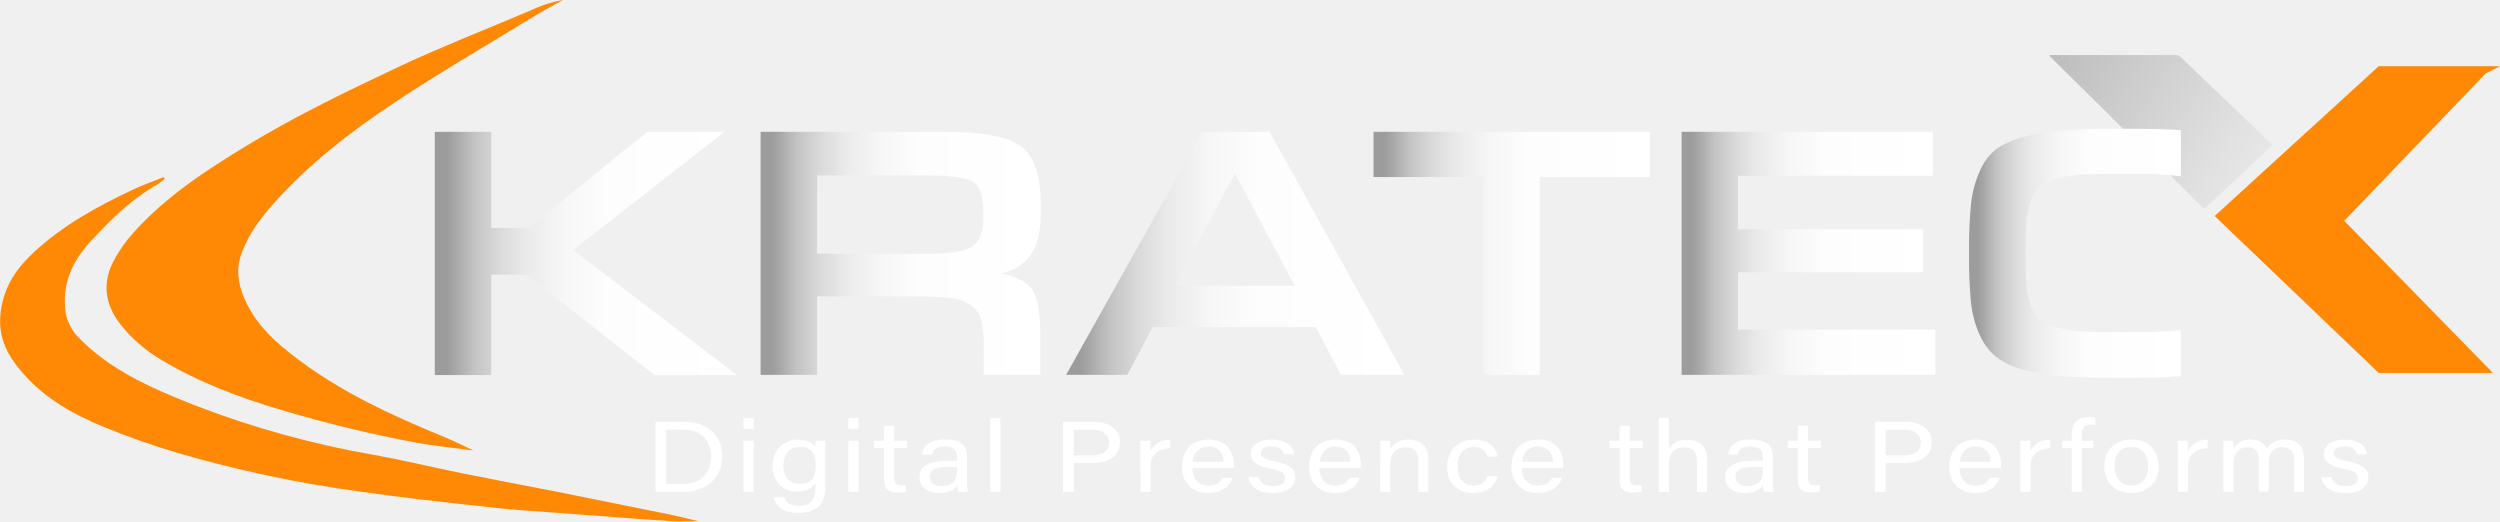
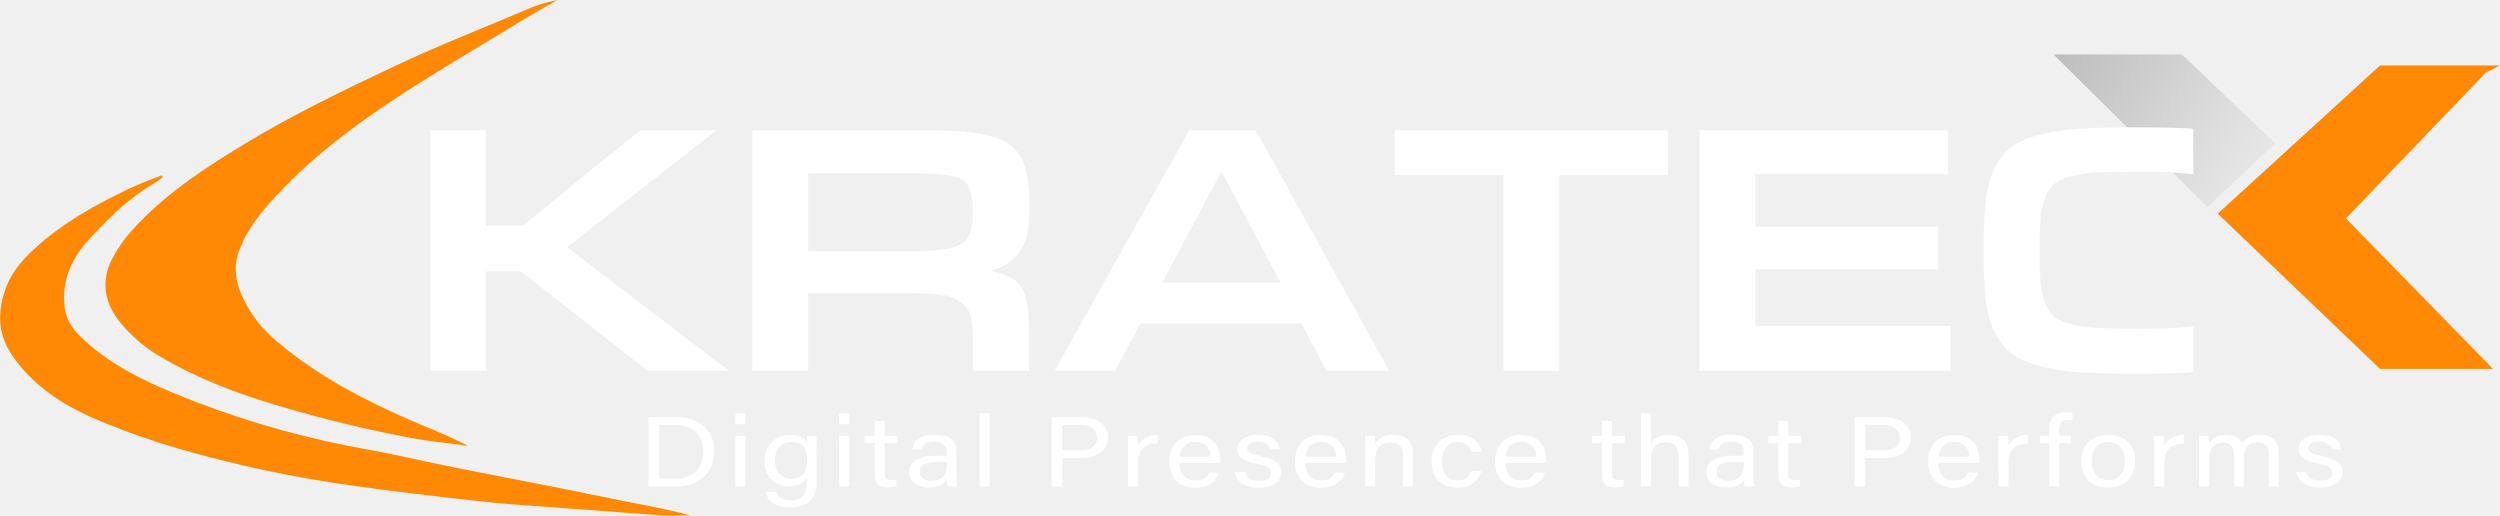
- <svg xmlns="http://www.w3.org/2000/svg" xmlns:xlink="http://www.w3.org/1999/xlink" id="Layer_1" data-name="Layer 1" viewBox="0 0 819.46 170.88">
+ <svg xmlns="http://www.w3.org/2000/svg" xmlns:xlink="http://www.w3.org/1999/xlink" id="Layer_1" data-name="Layer 1" viewBox="0 0 687.79 141.86">
  <defs>
    <style>.cls-1{fill:#ff8904;}.cls-2{fill:#fff;}.cls-3{fill:url(#linear-gradient);}.cls-4{fill:url(#linear-gradient-2);}.cls-5{fill:url(#linear-gradient-3);}.cls-6{fill:url(#linear-gradient-4);}.cls-7{fill:url(#linear-gradient-5);}.cls-8{fill:url(#linear-gradient-6);}.cls-9{fill:url(#linear-gradient-7);}</style>
-     <linearGradient id="linear-gradient" x1="680.19" y1="144.87" x2="849.25" y2="247.82" gradientUnits="userSpaceOnUse">
+     <linearGradient id="linear-gradient" x1="654.94" y1="192.71" x2="795.29" y2="278.18" gradientUnits="userSpaceOnUse">
      <stop offset="0.04" stop-color="#9c9c9c" />
      <stop offset="0.67" stop-color="#e1e1e1" />
      <stop offset="0.98" stop-color="#fff" />
    </linearGradient>
-     <linearGradient id="linear-gradient-2" x1="207.06" y1="247.1" x2="306.09" y2="247.1" gradientUnits="userSpaceOnUse">
-       <stop offset="0.04" stop-color="#9c9c9c" />
-       <stop offset="0.07" stop-color="#a8a8a8" />
-       <stop offset="0.13" stop-color="#c3c3c3" />
-       <stop offset="0.21" stop-color="#d9d9d9" />
-       <stop offset="0.3" stop-color="#eaeaea" />
-       <stop offset="0.42" stop-color="#f6f6f6" />
-       <stop offset="0.57" stop-color="#fdfdfd" />
+     <linearGradient id="linear-gradient-2" x1="89.76" y1="284.58" x2="789.76" y2="260.77" gradientUnits="userSpaceOnUse">
+       <stop offset="0.03" stop-color="#fff" />
      <stop offset="0.98" stop-color="#fff" />
    </linearGradient>
-     <linearGradient id="linear-gradient-3" x1="313.85" y1="247.1" x2="405.68" y2="247.1" xlink:href="#linear-gradient-2" />
-     <linearGradient id="linear-gradient-4" x1="414.01" y1="247.1" x2="524.9" y2="247.1" xlink:href="#linear-gradient-2" />
-     <linearGradient id="linear-gradient-5" x1="514.74" y1="247.1" x2="605.29" y2="247.1" xlink:href="#linear-gradient-2" />
-     <linearGradient id="linear-gradient-6" x1="615.74" y1="247.1" x2="698.94" y2="247.1" xlink:href="#linear-gradient-2" />
-     <linearGradient id="linear-gradient-7" x1="709.96" y1="247.1" x2="779.39" y2="247.1" xlink:href="#linear-gradient-2" />
+     <linearGradient id="linear-gradient-3" x1="89.86" y1="287.49" x2="789.86" y2="263.68" xlink:href="#linear-gradient-2" />
+     <linearGradient id="linear-gradient-4" x1="89.98" y1="291.22" x2="789.98" y2="267.41" xlink:href="#linear-gradient-2" />
+     <linearGradient id="linear-gradient-5" x1="90.04" y1="292.97" x2="790.04" y2="269.16" xlink:href="#linear-gradient-2" />
+     <linearGradient id="linear-gradient-6" x1="90.15" y1="296.22" x2="790.15" y2="272.42" xlink:href="#linear-gradient-2" />
+     <linearGradient id="linear-gradient-7" x1="90.25" y1="299.13" x2="790.25" y2="275.32" xlink:href="#linear-gradient-2" />
  </defs>
-   <path class="cls-1" d="M238.11,167.62c-14.07,6-28.34,11.53-42.16,18-17.18,8.09-34.31,16.32-50.59,26.2-13.44,8.15-26.52,16.74-37.11,28.54a45.44,45.44,0,0,0-6.59,9.46c-3.74,7.29-2.53,14.36,2.43,20.65a48.4,48.4,0,0,0,13.3,11.54c12.42,7.43,25.85,12.45,39.68,16.53a429.45,429.45,0,0,0,43.38,10.52c6.36,1.17,12.82,1.81,19.24,2.68-3-1.43-6-3-9.06-4.23-19.12-7.89-37.83-16.45-53.85-30-5.33-4.5-9.67-9.62-12.32-16.05-1.93-4.69-2.59-9.4-.7-14.49,2.37-6.4,6.35-11.6,10.79-16.55,11.53-12.85,25.12-23.35,39.41-32.82s29.41-18.28,44.19-27.31c3.6-2.2,7.32-4.21,11-6.3A44.7,44.7,0,0,0,238.11,167.62Z" transform="translate(-64.54 -164.06)" />
-   <path class="cls-1" d="M118.49,222.72a24.54,24.54,0,0,1-2.55,1.91c-8.46,4.8-15.27,11.55-21.76,18.63-5.39,5.87-8.84,12.59-8.35,20.95a15.31,15.31,0,0,0,4,10,62.19,62.19,0,0,0,8.26,7.28c9.56,7.09,20.51,11.59,31.48,15.87A308.08,308.08,0,0,0,187,313.14c9.75,1.76,19.4,4.1,29.11,6.07,10.26,2.07,20.54,4,30.8,6,9.18,1.82,18.35,3.72,27.53,5.55,6.29,1.26,12.59,2.45,18.9,4.13-2.82,0-5.64.11-8.45,0-4.59-.23-9.16-.6-13.74-.94l-27.48-2.05c-5.13-.39-10.27-.69-15.38-1.23-8.94-.93-17.87-2-26.8-3q-9.57-1.14-19.11-2.5a409.69,409.69,0,0,1-59.24-12.53,258.61,258.61,0,0,1-25-8.8c-9.56-4-18.57-9-25.64-16.93-4.13-4.61-7.37-9.47-7.89-16a26.42,26.42,0,0,1,1.28-9.67c1.7-5.85,5.47-10.53,9.76-14.51,9.54-8.85,20.86-15.07,32.58-20.57,3.24-1.52,6.65-2.71,10-4.05Z" transform="translate(-64.54 -164.06)" />
-   <path class="cls-2" d="M279.42,302.31h9.43c7.41,0,12.43,4.4,12.43,11.25s-4.89,11.71-12.55,11.71h-9.31Zm3.5,20.38h5.53c6.21,0,9.16-3.87,9.16-9.07,0-4.53-2.69-8.72-9.14-8.72h-5.55Z" transform="translate(-64.54 -164.06)" />
-   <path class="cls-2" d="M308.24,301.05h3.32v3.61h-3.32Zm0,7.49h3.32v16.73h-3.32Z" transform="translate(-64.54 -164.06)" />
-   <path class="cls-2" d="M335.07,323.76c0,5.36-2.55,8.42-8.82,8.42-5.83,0-7.62-2.85-8-5.12h3.38c.56,1.83,2.26,2.81,4.73,2.81,4.36,0,5.45-2.41,5.45-6.27v-1.35c-1,1.88-2.79,2.94-6,2.94-4.73,0-8-3.36-8-8.26,0-5.46,3.66-8.79,8.3-8.79,3.67,0,5.23,1.51,5.67,2.62,0-.76.11-1.87.15-2.22h3.14c0,1-.06,3.22-.06,4.83Zm-13.75-7c0,3.53,2.11,5.93,5.25,5.93,4.15,0,5.36-2.43,5.36-6.14s-1.14-6-5.25-6C323.13,310.59,321.32,313.18,321.32,316.8Z" transform="translate(-64.54 -164.06)" />
-   <path class="cls-2" d="M342.61,301.05h3.32v3.61h-3.32Zm0,7.49h3.32v16.73h-3.32Z" transform="translate(-64.54 -164.06)" />
-   <path class="cls-2" d="M351,308.54h3.32V303.6h3.32v4.94h4.24v2.36h-4.24v9.8c0,1.62.45,2.46,2.19,2.46a9.13,9.13,0,0,0,1.68-.14v2.17a10.07,10.07,0,0,1-2.88.31c-3,0-4.31-1.35-4.31-4.13V310.9H351Z" transform="translate(-64.54 -164.06)" />
-   <path class="cls-2" d="M381.53,321.62a21.77,21.77,0,0,0,.27,3.65h-3.18a8.23,8.23,0,0,1-.31-2.19c-.67,1.12-2.21,2.59-5.94,2.59-4.53,0-6.47-2.57-6.47-5.12,0-3.73,3.37-5.44,9.09-5.44h3.28v-1.42c0-1.48-.55-3.28-4.14-3.28-3.21,0-3.75,1.39-4.1,2.69h-3.22c.26-2.3,1.9-5,7.42-5,4.7,0,7.3,1.68,7.3,5.49Zm-3.24-4.51h-3.11c-3.83,0-5.88.93-5.88,3.28,0,1.74,1.37,3,3.74,3,4.63,0,5.25-2.71,5.25-5.75Z" transform="translate(-64.54 -164.06)" />
-   <path class="cls-2" d="M389.16,325.27V301.05h3.32v24.22Z" transform="translate(-64.54 -164.06)" />
-   <path class="cls-2" d="M413,302.31h10c5.13,0,8.65,2.5,8.65,6.68,0,4.48-3.71,6.85-8.86,6.85h-6.28v9.43H413Zm3.52,11h6.11c3.61,0,5.42-1.54,5.42-4.21s-2.19-4.19-5.29-4.19h-6.24Z" transform="translate(-64.54 -164.06)" />
-   <path class="cls-2" d="M438.32,313.09c0-2.34,0-3.66,0-4.55h3.25c.06.47.11,1.78.11,3.41,1-2.26,3.29-3.72,6.47-3.81V311c-3.94.11-6.47,1.9-6.47,6.13v8.12h-3.32Z" transform="translate(-64.54 -164.06)" />
-   <path class="cls-2" d="M455.35,317.43c0,3.4,2,5.82,5.26,5.82,3,0,4-1.36,4.64-2.59h3.34c-.75,2.15-2.82,5-8.08,5-6.05,0-8.51-4.28-8.51-8.59,0-5,2.88-8.94,8.72-8.94,6.2,0,8.23,4.33,8.23,7.9a12.37,12.37,0,0,1-.05,1.39Zm10.24-2c0-2.75-1.63-5-4.92-5s-4.87,2.05-5.2,5Z" transform="translate(-64.54 -164.06)" />
-   <path class="cls-2" d="M477.07,320.48c.55,1.83,2.11,2.91,4.72,2.91,2.82,0,3.93-1.06,3.93-2.58s-.88-2.29-4.55-3.07c-5.5-1.16-6.64-2.62-6.64-4.89s2-4.71,6.94-4.71,7,2.5,7.24,4.83h-3.22c-.27-1.08-1.21-2.58-4.17-2.58-2.69,0-3.49,1.12-3.49,2.22s.79,1.87,4.31,2.6c5.83,1.21,7,2.9,7,5.38,0,2.94-2.67,5.08-7.46,5.08-5,0-7.42-2.19-7.91-5.19Z" transform="translate(-64.54 -164.06)" />
-   <path class="cls-2" d="M497,317.43c0,3.4,2,5.82,5.25,5.82,3,0,4-1.36,4.64-2.59h3.35c-.76,2.15-2.82,5-8.09,5-6,0-8.51-4.28-8.51-8.59,0-5,2.88-8.94,8.72-8.94,6.21,0,8.24,4.33,8.24,7.9a12.37,12.37,0,0,1-.05,1.39Zm10.23-2c0-2.75-1.63-5-4.91-5s-4.87,2.05-5.21,5Z" transform="translate(-64.54 -164.06)" />
-   <path class="cls-2" d="M516.94,312.76c0-1.46,0-2.92,0-4.22h3.23a25.19,25.19,0,0,1,.13,2.75c.77-1.44,2.33-3.15,6-3.15s6.42,1.92,6.42,6.37v10.76h-3.31V314.88c0-2.53-1.14-4.23-4.07-4.23-3.63,0-5.09,2.4-5.09,5.76v8.86h-3.32Z" transform="translate(-64.54 -164.06)" />
-   <path class="cls-2" d="M555.45,320.15c-.82,2.88-3.06,5.52-8,5.52-5.29,0-8.57-3.32-8.57-8.68,0-4.73,3.08-8.85,8.81-8.85,5.54,0,7.46,3.44,7.71,5.6h-3.29a4.17,4.17,0,0,0-4.48-3.18c-3.4,0-5.33,2.54-5.33,6.33s1.87,6.37,5.21,6.37a4.48,4.48,0,0,0,4.59-3.11Z" transform="translate(-64.54 -164.06)" />
-   <path class="cls-2" d="M563.34,317.43c0,3.4,2,5.82,5.25,5.82,3,0,4-1.36,4.64-2.59h3.35c-.76,2.15-2.82,5-8.09,5-6,0-8.51-4.28-8.51-8.59,0-5,2.88-8.94,8.72-8.94,6.2,0,8.24,4.33,8.24,7.9a12.37,12.37,0,0,1-.05,1.39Zm10.23-2c0-2.75-1.63-5-4.91-5s-4.87,2.05-5.21,5Z" transform="translate(-64.54 -164.06)" />
-   <path class="cls-2" d="M592.08,308.54h3.33V303.6h3.32v4.94H603v2.36h-4.24v9.8c0,1.62.45,2.46,2.19,2.46a9.13,9.13,0,0,0,1.68-.14v2.17a10.07,10.07,0,0,1-2.88.31c-3,0-4.31-1.35-4.31-4.13V310.9h-3.33Z" transform="translate(-64.54 -164.06)" />
-   <path class="cls-2" d="M611.59,301.05v10c1-1.47,2.73-2.87,6-2.87,3.08,0,6.47,1.47,6.47,6.45v10.68h-3.3v-10.2c0-2.84-1.38-4.42-4.18-4.42-3.46,0-5,2-5,5.47v9.15h-3.32V301.05Z" transform="translate(-64.54 -164.06)" />
-   <path class="cls-2" d="M645.64,321.62a23.26,23.26,0,0,0,.26,3.65h-3.17a7.73,7.73,0,0,1-.32-2.19c-.67,1.12-2.2,2.59-5.93,2.59-4.54,0-6.47-2.57-6.47-5.12,0-3.73,3.37-5.44,9.08-5.44h3.28v-1.42c0-1.48-.54-3.28-4.14-3.28-3.21,0-3.75,1.39-4.1,2.69h-3.21c.25-2.3,1.89-5,7.42-5,4.7,0,7.3,1.68,7.3,5.49Zm-3.24-4.51h-3.11c-3.84,0-5.89.93-5.89,3.28,0,1.74,1.37,3,3.74,3,4.63,0,5.26-2.71,5.26-5.75Z" transform="translate(-64.54 -164.06)" />
-   <path class="cls-2" d="M650.53,308.54h3.32V303.6h3.32v4.94h4.25v2.36h-4.25v9.8c0,1.62.46,2.46,2.2,2.46A9,9,0,0,0,661,323v2.17a10,10,0,0,1-2.87.31c-3,0-4.32-1.35-4.32-4.13V310.9h-3.32Z" transform="translate(-64.54 -164.06)" />
-   <path class="cls-2" d="M679.1,302.31h10c5.13,0,8.64,2.5,8.64,6.68,0,4.48-3.7,6.85-8.86,6.85h-6.28v9.43H679.1Zm3.52,11h6.11c3.61,0,5.42-1.54,5.42-4.21s-2.19-4.19-5.28-4.19h-6.25Z" transform="translate(-64.54 -164.06)" />
-   <path class="cls-2" d="M706.83,317.43c0,3.4,2,5.82,5.26,5.82,3,0,4-1.36,4.64-2.59h3.34c-.75,2.15-2.82,5-8.08,5-6,0-8.51-4.28-8.51-8.59,0-5,2.88-8.94,8.72-8.94,6.2,0,8.24,4.33,8.24,7.9a10.32,10.32,0,0,1-.06,1.39Zm10.24-2c0-2.75-1.63-5-4.92-5s-4.87,2.05-5.2,5Z" transform="translate(-64.54 -164.06)" />
-   <path class="cls-2" d="M726.75,313.09c0-2.34,0-3.66,0-4.55H730c0,.47.1,1.78.1,3.41,1-2.26,3.3-3.72,6.48-3.81V311c-3.94.11-6.48,1.9-6.48,6.13v8.12h-3.32Z" transform="translate(-64.54 -164.06)" />
-   <path class="cls-2" d="M743.6,325.27V310.9h-3.1v-2.36h3.1v-2c0-3.08,1.36-5.82,5.6-5.82a9.36,9.36,0,0,1,2.13.22v2.45a9.15,9.15,0,0,0-1.69-.16c-2,0-2.72,1-2.72,3.49v1.82h3.85v2.36h-3.85v14.37Z" transform="translate(-64.54 -164.06)" />
-   <path class="cls-2" d="M772.12,316.87c0,4.82-3.17,8.8-9,8.8-5.51,0-8.84-3.71-8.84-8.74s3.26-8.79,9.06-8.79C768.62,308.14,772.12,311.62,772.12,316.87Zm-14.47,0c0,3.67,2.1,6.35,5.56,6.35s5.49-2.54,5.49-6.33-2-6.36-5.57-6.36S757.65,313.09,757.65,316.9Z" transform="translate(-64.54 -164.06)" />
-   <path class="cls-2" d="M778.34,313.09c0-2.34,0-3.66,0-4.55h3.25c.06.47.11,1.78.11,3.41,1-2.26,3.3-3.72,6.47-3.81V311c-3.94.11-6.47,1.9-6.47,6.13v8.12h-3.32Z" transform="translate(-64.54 -164.06)" />
-   <path class="cls-2" d="M793.31,312.85c0-1.44,0-3,0-4.31h3.2a25.12,25.12,0,0,1,.13,2.57,6.09,6.09,0,0,1,5.6-3c2.72,0,4.59,1.2,5.32,3,1-1.59,2.84-3,6.12-3,3.12,0,6.06,1.61,6.06,6.13v11h-3.26V314.62c0-1.94-.8-4-3.81-4s-4.48,2.06-4.48,5v9.61h-3.26V314.72c0-2.16-.7-4.07-3.71-4.07s-4.58,2.17-4.58,5.36v9.26h-3.29Z" transform="translate(-64.54 -164.06)" />
-   <path class="cls-2" d="M828.77,320.48c.55,1.83,2.11,2.91,4.71,2.91,2.83,0,3.93-1.06,3.93-2.58s-.88-2.29-4.55-3.07c-5.49-1.16-6.64-2.62-6.64-4.89s2-4.71,6.94-4.71,7,2.5,7.24,4.83h-3.21c-.27-1.08-1.22-2.58-4.17-2.58-2.69,0-3.49,1.12-3.49,2.22s.79,1.87,4.31,2.6c5.83,1.21,7,2.9,7,5.38,0,2.94-2.67,5.08-7.45,5.08-5,0-7.42-2.19-7.91-5.19Z" transform="translate(-64.54 -164.06)" />
-   <polygon class="cls-1" points="814.79 24.04 768.4 72.38 817.13 122.25 779.71 122.25 725.93 70.81 779.71 21.7 819.46 21.7 814.79 24.04" />
-   <path class="cls-3" d="M736.38,182.11h41.38a1.74,1.74,0,0,1,1.36.47q12,11.52,24.08,23l6.25,6-22.37,21q-25.43-25.16-50.79-50.22Z" transform="translate(-64.54 -164.06)" />
-   <path class="cls-4" d="M252.41,246l53.68,41h-27l-42-32.91H225.57v32.91H207.06V207.26h18.51v31.5H238l16.74-13.7q14.47-11.87,22.11-17.8H302Z" transform="translate(-64.54 -164.06)" />
-   <path class="cls-5" d="M405.54,273.37v13.56H387v-8.19a48.51,48.51,0,0,0-.64-9.25,8.71,8.71,0,0,0-3.32-5.16,13.56,13.56,0,0,0-7-2.61,121.18,121.18,0,0,0-12.78-.5H332.36v25.71H313.85V207.26h60q19.08,0,25.43,4.8T405.68,231v3q0,8.76-3.11,13.35T393,253.74q7.49,1.55,10,5.44T405.54,273.37Zm-73.18-26.13h36c7.54,0,12.5-.8,14.91-2.4s3.6-4.71,3.6-9.33v-1.69q0-8.06-3.39-10.17t-16.11-2.12h-35Z" transform="translate(-64.54 -164.06)" />
-   <path class="cls-6" d="M480.69,207.26l44.21,79.67H504.14l-8.34-15.68H442.4l-8.33,15.68H414l44.64-79.67Zm-30.94,50.43h39.13q-3.81-7.2-19.5-36.73-3.94,7.06-10.59,19.64T449.75,257.69Z" transform="translate(-64.54 -164.06)" />
-   <path class="cls-7" d="M569.26,222.09v64.84h-18.5V222.09h-36V207.26h90.55v14.83Z" transform="translate(-64.54 -164.06)" />
-   <path class="cls-8" d="M698.94,272.1v14.83h-83.2V207.26H698.1v14.41H634.24v17.52h60.61v14.12H634.24V272.1Z" transform="translate(-64.54 -164.06)" />
-   <path class="cls-9" d="M775.37,272.6q-4.82.34-12.86.35h-2.4q-7.92,0-12.43-.21a44.39,44.39,0,0,1-8.55-1.2,14.57,14.57,0,0,1-5.72-2.41,12,12,0,0,1-3-4.52,21.19,21.19,0,0,1-1.62-6.78c-.19-2.44-.28-5.79-.28-10v-1.41q0-6.36.28-10a22,22,0,0,1,1.62-6.85,12,12,0,0,1,3-4.59,15.27,15.27,0,0,1,5.72-2.47,40.77,40.77,0,0,1,8.55-1.27q4.52-.23,12.43-.22h2.4a129.8,129.8,0,0,1,16.88.82V206.72q-6.75-.45-16.31-.45h-3.54q-11.43,0-18.64.5A64.93,64.93,0,0,0,727.69,209a26.22,26.22,0,0,0-9.11,4.16,18.67,18.67,0,0,0-5.23,7.28A35.68,35.68,0,0,0,710.6,231a140.89,140.89,0,0,0-.64,15v2.26a140.93,140.93,0,0,0,.64,14.9,33.67,33.67,0,0,0,2.82,10.6,19.66,19.66,0,0,0,5.37,7.27,26.07,26.07,0,0,0,9.11,4.24A63.87,63.87,0,0,0,741,287.43q7.2.49,18.5.49h3.54q9.27,0,16.31-.54V272.2C778.15,272.36,776.81,272.49,775.37,272.6Z" transform="translate(-64.54 -164.06)" />
+   <path class="cls-1" d="M280.46,211.59c-11.69,5-23.54,9.57-35,15-14.26,6.72-28.48,13.55-42,21.75-11.15,6.77-22,13.9-30.8,23.69a37.81,37.81,0,0,0-5.48,7.86c-3.1,6.05-2.09,11.92,2,17.15a40.25,40.25,0,0,0,11.05,9.57c10.31,6.17,21.45,10.34,32.94,13.73a356.9,356.9,0,0,0,36,8.73c5.28,1,10.64,1.5,16,2.22-2.5-1.18-5-2.46-7.52-3.51-15.87-6.54-31.4-13.66-44.7-24.88a34.79,34.79,0,0,1-10.23-13.32c-1.6-3.89-2.15-7.8-.58-12,2-5.32,5.27-9.64,9-13.74,9.58-10.67,20.86-19.39,32.72-27.25s24.42-15.17,36.69-22.67c3-1.83,6.08-3.49,9.12-5.23A37.25,37.25,0,0,0,280.46,211.59Z" transform="translate(-136.36 -208.64)" />
+   <path class="cls-1" d="M181.14,257.34a20,20,0,0,1-2.11,1.58c-7,4-12.68,9.59-18.07,15.47-4.47,4.87-7.34,10.45-6.93,17.39a12.74,12.74,0,0,0,3.36,8.32,52.57,52.57,0,0,0,6.86,6c7.94,5.88,17,9.61,26.14,13.17A256,256,0,0,0,238,332.4c8.1,1.47,16.1,3.41,24.17,5,8.51,1.72,17.05,3.31,25.57,5,7.62,1.51,15.23,3.09,22.85,4.61,5.23,1,10.46,2,15.69,3.42-2.34,0-4.68.1-7,0-3.81-.18-7.61-.5-11.41-.78q-11.42-.84-22.81-1.7c-4.26-.32-8.53-.57-12.77-1-7.43-.77-14.84-1.63-22.25-2.52-5.29-.64-10.58-1.32-15.86-2.08A338.87,338.87,0,0,1,185,331.93a210.66,210.66,0,0,1-20.74-7.3c-7.94-3.3-15.42-7.49-21.29-14.05-3.43-3.83-6.12-7.86-6.55-13.28a21.67,21.67,0,0,1,1.06-8c1.41-4.86,4.55-8.74,8.11-12,7.91-7.35,17.32-12.51,27-17.08,2.7-1.26,5.52-2.25,8.29-3.36Z" transform="translate(-136.36 -208.64)" />
+   <path class="cls-2" d="M314.75,323.42h7.83c6.15,0,10.32,3.65,10.32,9.33s-4.06,9.72-10.42,9.72h-7.73Zm2.91,16.91h4.59c5.15,0,7.61-3.21,7.61-7.53,0-3.76-2.24-7.24-7.6-7.24h-4.6Z" transform="translate(-136.36 -208.64)" />
+   <path class="cls-2" d="M338.68,322.36h2.75v3h-2.75Zm0,6.22h2.75v13.89h-2.75Z" transform="translate(-136.36 -208.64)" />
+   <path class="cls-2" d="M361,341.22c0,4.45-2.11,7-7.32,7-4.84,0-6.33-2.36-6.62-4.25h2.81c.47,1.52,1.87,2.33,3.93,2.33,3.62,0,4.52-2,4.52-5.2V340c-.85,1.55-2.32,2.44-5,2.44-3.93,0-6.6-2.79-6.6-6.86,0-4.54,3-7.29,6.89-7.29,3,0,4.34,1.24,4.7,2.16,0-.63.09-1.55.13-1.84H361c0,.81-.05,2.68-.05,4Zm-11.41-5.77c0,2.93,1.75,4.91,4.35,4.91,3.45,0,4.45-2,4.45-5.1s-.94-5-4.35-5C351,330.29,349.54,332.44,349.54,335.45Z" transform="translate(-136.36 -208.64)" />
+   <path class="cls-2" d="M367.22,322.36H370v3h-2.75Zm0,6.22H370v13.89h-2.75Z" transform="translate(-136.36 -208.64)" />
+   <path class="cls-2" d="M374.2,328.58H377v-4.09h2.75v4.09h3.52v2h-3.52v8.14c0,1.35.38,2,1.82,2a6.91,6.91,0,0,0,1.4-.12v1.81a8.51,8.51,0,0,1-2.39.26c-2.48,0-3.58-1.12-3.58-3.43v-8.7H374.2Z" transform="translate(-136.36 -208.64)" />
+   <path class="cls-2" d="M399.52,339.45a17.74,17.74,0,0,0,.23,3h-2.64a6.51,6.51,0,0,1-.26-1.81c-.56.92-1.83,2.14-4.93,2.14-3.76,0-5.37-2.13-5.37-4.24,0-3.1,2.8-4.52,7.54-4.52h2.72v-1.18c0-1.23-.45-2.72-3.43-2.72-2.67,0-3.12,1.15-3.41,2.23h-2.66c.21-1.91,1.57-4.12,6.16-4.11,3.9,0,6,1.39,6,4.55Zm-2.69-3.75h-2.58c-3.18,0-4.88.77-4.88,2.73,0,1.44,1.13,2.49,3.1,2.49,3.85,0,4.36-2.25,4.36-4.77Z" transform="translate(-136.36 -208.64)" />
+   <path class="cls-2" d="M405.86,342.47V322.36h2.75v20.11Z" transform="translate(-136.36 -208.64)" />
+   <path class="cls-2" d="M425.67,323.42H434c4.26,0,7.17,2.07,7.17,5.54,0,3.71-3.07,5.68-7.35,5.68h-5.22v7.83h-2.92Zm2.92,9.1h5.08c3,0,4.5-1.28,4.5-3.49s-1.82-3.49-4.39-3.49h-5.19Z" transform="translate(-136.36 -208.64)" />
+   <path class="cls-2" d="M446.67,332.36c0-1.94,0-3,0-3.78h2.7c0,.39.08,1.48.08,2.84.84-1.88,2.74-3.09,5.38-3.16v2.39c-3.27.08-5.38,1.57-5.38,5.08v6.74h-2.75Z" transform="translate(-136.36 -208.64)" />
+   <path class="cls-2" d="M460.81,336c0,2.82,1.66,4.83,4.36,4.83,2.53,0,3.35-1.13,3.86-2.15h2.77c-.63,1.78-2.34,4.15-6.71,4.15-5,0-7.06-3.55-7.06-7.12,0-4.13,2.39-7.42,7.24-7.42,5.14,0,6.83,3.59,6.83,6.55a10.77,10.77,0,0,1,0,1.16Zm8.5-1.7a3.85,3.85,0,0,0-4.08-4.12c-2.81,0-4.05,1.71-4.32,4.12Z" transform="translate(-136.36 -208.64)" />
+   <path class="cls-2" d="M478.84,338.5c.46,1.52,1.75,2.41,3.91,2.41,2.35,0,3.27-.88,3.27-2.14s-.73-1.9-3.78-2.54c-4.56-1-5.51-2.18-5.51-4.07s1.66-3.9,5.76-3.9,5.8,2.07,6,4h-2.67c-.22-.9-1-2.15-3.46-2.15-2.24,0-2.9.93-2.9,1.84s.66,1.55,3.58,2.16c4.84,1,5.81,2.41,5.81,4.47,0,2.44-2.22,4.21-6.19,4.21-4.14,0-6.16-1.82-6.57-4.3Z" transform="translate(-136.36 -208.64)" />
+   <path class="cls-2" d="M495.39,336c0,2.82,1.66,4.83,4.37,4.83,2.52,0,3.34-1.13,3.85-2.15h2.77c-.62,1.78-2.34,4.15-6.71,4.15-5,0-7.06-3.55-7.06-7.12,0-4.13,2.39-7.42,7.24-7.42,5.15,0,6.83,3.59,6.83,6.55a10.77,10.77,0,0,1,0,1.16Zm8.5-1.7a3.84,3.84,0,0,0-4.08-4.12c-2.81,0-4,1.71-4.32,4.12Z" transform="translate(-136.36 -208.64)" />
+   <path class="cls-2" d="M511.94,332.08c0-1.2,0-2.42,0-3.5h2.68c.07.41.11,1.87.11,2.29.63-1.2,1.93-2.61,5-2.61s5.33,1.59,5.33,5.28v8.93H522.3v-8.62c0-2.1-.95-3.51-3.38-3.51-3,0-4.22,2-4.22,4.78v7.35h-2.76Z" transform="translate(-136.36 -208.64)" />
+   <path class="cls-2" d="M543.91,338.22c-.68,2.4-2.54,4.58-6.6,4.58-4.39,0-7.11-2.75-7.11-7.2,0-3.92,2.55-7.34,7.31-7.34,4.6,0,6.19,2.85,6.4,4.64h-2.73a3.46,3.46,0,0,0-3.72-2.64c-2.82,0-4.42,2.11-4.42,5.26s1.55,5.29,4.32,5.29a3.72,3.72,0,0,0,3.81-2.59Z" transform="translate(-136.36 -208.64)" />
+   <path class="cls-2" d="M550.46,336c0,2.82,1.65,4.83,4.36,4.83,2.53,0,3.34-1.13,3.85-2.15h2.78c-.63,1.78-2.34,4.15-6.71,4.15-5,0-7.07-3.55-7.07-7.12,0-4.13,2.39-7.42,7.24-7.42,5.15,0,6.84,3.59,6.84,6.55a10.77,10.77,0,0,1,0,1.16Zm8.49-1.7a3.84,3.84,0,0,0-4.08-4.12c-2.8,0-4,1.71-4.32,4.12Z" transform="translate(-136.36 -208.64)" />
+   <path class="cls-2" d="M574.32,328.58h2.76v-4.09h2.76v4.09h3.52v2h-3.52v8.14c0,1.35.38,2,1.82,2a6.88,6.88,0,0,0,1.39-.12v1.81a8.44,8.44,0,0,1-2.38.26c-2.49,0-3.59-1.12-3.59-3.43v-8.7h-2.76Z" transform="translate(-136.36 -208.64)" />
+   <path class="cls-2" d="M590.52,322.36v8.27a5.53,5.53,0,0,1,5-2.37c2.56,0,5.37,1.21,5.37,5.35v8.86h-2.74V334c0-2.36-1.15-3.67-3.47-3.67-2.87,0-4.14,1.65-4.14,4.54v7.59h-2.76V322.36Z" transform="translate(-136.36 -208.64)" />
+   <path class="cls-2" d="M618.78,339.45a19.21,19.21,0,0,0,.22,3h-2.63a6.51,6.51,0,0,1-.26-1.81c-.56.92-1.83,2.14-4.93,2.14-3.76,0-5.37-2.13-5.37-4.24,0-3.1,2.8-4.52,7.54-4.52h2.72v-1.18c0-1.23-.45-2.72-3.43-2.72-2.67,0-3.12,1.15-3.41,2.23h-2.67c.22-1.91,1.58-4.12,6.16-4.11,3.9,0,6.06,1.39,6.06,4.55Zm-2.69-3.75h-2.58c-3.18,0-4.88.77-4.88,2.73,0,1.44,1.13,2.49,3.1,2.49,3.85,0,4.36-2.25,4.36-4.77Z" transform="translate(-136.36 -208.64)" />
+   <path class="cls-2" d="M622.85,328.58h2.76v-4.09h2.75v4.09h3.52v2h-3.52v8.14c0,1.35.38,2,1.82,2a6.76,6.76,0,0,0,1.39-.12v1.81a8.44,8.44,0,0,1-2.38.26c-2.48,0-3.58-1.12-3.58-3.43v-8.7h-2.76Z" transform="translate(-136.36 -208.64)" />
+   <path class="cls-2" d="M646.56,323.42h8.32c4.26,0,7.18,2.07,7.18,5.54,0,3.71-3.08,5.68-7.36,5.68h-5.21v7.83h-2.93Zm2.93,9.1h5.07c3,0,4.5-1.28,4.5-3.49s-1.82-3.49-4.39-3.49h-5.18Z" transform="translate(-136.36 -208.64)" />
+   <path class="cls-2" d="M669.59,336c0,2.82,1.65,4.83,4.36,4.83,2.53,0,3.34-1.13,3.86-2.15h2.77c-.63,1.78-2.34,4.15-6.71,4.15-5,0-7.07-3.55-7.07-7.12,0-4.13,2.39-7.42,7.25-7.42,5.14,0,6.83,3.59,6.83,6.55a10.77,10.77,0,0,1,0,1.16Zm8.5-1.7a3.85,3.85,0,0,0-4.08-4.12c-2.81,0-4,1.71-4.32,4.12Z" transform="translate(-136.36 -208.64)" />
+   <path class="cls-2" d="M686.13,332.36c0-1.94,0-3,0-3.78h2.7c0,.39.08,1.48.08,2.84.84-1.88,2.74-3.09,5.38-3.16v2.39c-3.27.08-5.38,1.57-5.38,5.08v6.74h-2.75Z" transform="translate(-136.36 -208.64)" />
+   <path class="cls-2" d="M700.11,342.47V330.54h-2.57v-2h2.57v-1.66c0-2.55,1.13-4.83,4.65-4.83a8.11,8.11,0,0,1,1.77.18v2a7.08,7.08,0,0,0-1.4-.13c-1.65,0-2.26.86-2.26,2.89v1.51h3.2v2h-3.2v11.93Z" transform="translate(-136.36 -208.64)" />
+   <path class="cls-2" d="M723.79,335.5c0,4-2.64,7.3-7.51,7.3-4.58,0-7.34-3.08-7.34-7.25s2.71-7.29,7.51-7.29C720.89,328.26,723.79,331.14,723.79,335.5Zm-12,0c0,3.05,1.74,5.27,4.61,5.27s4.56-2.11,4.56-5.26-1.63-5.28-4.62-5.28S711.78,332.36,711.78,335.53Z" transform="translate(-136.36 -208.64)" />
+   <path class="cls-2" d="M729,332.36c0-1.94,0-3,0-3.78h2.7c0,.39.09,1.48.09,2.84.83-1.88,2.74-3.09,5.37-3.16v2.39c-3.27.08-5.37,1.57-5.37,5.08v6.74H729Z" transform="translate(-136.36 -208.64)" />
+   <path class="cls-2" d="M741.38,332.17c0-1.2,0-2.46,0-3.59H744c0,.42.12,1.44.11,2.14a5,5,0,0,1,4.64-2.46c2.26,0,3.81,1,4.42,2.48a5.61,5.61,0,0,1,5.08-2.48c2.59,0,5,1.33,5,5.09v9.12h-2.71v-8.83c0-1.62-.66-3.31-3.16-3.31s-3.72,1.71-3.72,4.17v8H751v-8.76c0-1.78-.58-3.37-3.09-3.37s-3.79,1.8-3.79,4.45v7.68h-2.74Z" transform="translate(-136.36 -208.64)" />
+   <path class="cls-2" d="M770.82,338.5c.46,1.52,1.75,2.41,3.91,2.41,2.35,0,3.27-.88,3.27-2.14s-.74-1.9-3.78-2.54c-4.56-1-5.51-2.18-5.51-4.07s1.65-3.9,5.76-3.9,5.8,2.07,6,4h-2.67c-.23-.9-1-2.15-3.46-2.15-2.24,0-2.9.93-2.9,1.84s.65,1.55,3.58,2.16c4.84,1,5.81,2.41,5.81,4.47,0,2.44-2.22,4.21-6.2,4.21s-6.15-1.82-6.56-4.3Z" transform="translate(-136.36 -208.64)" />
+   <polygon class="cls-1" points="683.9 19.95 645.4 60.09 685.85 101.49 654.78 101.49 610.13 58.78 654.78 18.01 687.79 18.01 683.9 19.95" />
+   <path class="cls-3" d="M701.59,223.63h34.35a1.49,1.49,0,0,1,1.14.39q10,9.57,20,19.11l5.19,5-18.57,17.43q-21.1-20.89-42.16-41.7Z" transform="translate(-136.36 -208.64)" />
+   <path class="cls-4" d="M292.33,276.64l44.56,34h-22.4l-34.83-27.33H270v27.33H254.68V244.5H270v26.16h10.32q1.88-1.53,13.9-11.38t18.35-14.78h20.88Z" transform="translate(-136.36 -208.64)" />
+   <path class="cls-5" d="M419.45,299.39v11.26H404.09v-6.8a41.09,41.09,0,0,0-.53-7.69,7.29,7.29,0,0,0-2.75-4.28,11.37,11.37,0,0,0-5.81-2.17,102.13,102.13,0,0,0-10.61-.41H358.7v21.35H343.34V244.5h49.84q15.84,0,21.11,4t5.28,15.72v2.46q0,7.27-2.58,11.08a13.7,13.7,0,0,1-8,5.34q6.23,1.29,8.33,4.51T419.45,299.39Zm-60.75-21.7h29.91q9.38,0,12.37-2t3-7.74v-1.41q0-6.69-2.81-8.44t-13.37-1.76H358.7Z" transform="translate(-136.36 -208.64)" />
+   <path class="cls-6" d="M481.84,244.5l36.71,66.15H501.31l-6.92-13H450.06l-6.92,13H426.49l37.06-66.15Zm-25.68,41.87h32.48q-3.17-6-16.18-30.49-3.29,5.87-8.8,16.3T456.16,286.37Z" transform="translate(-136.36 -208.64)" />
+   <path class="cls-7" d="M565.34,256.82v53.83H550V256.82H520.07V244.5h75.18v12.32Z" transform="translate(-136.36 -208.64)" />
+   <path class="cls-8" d="M673,298.33v12.32H603.93V244.5H672.3v12h-53V271H669.6v11.73H619.29v15.59Z" transform="translate(-136.36 -208.64)" />
+   <path class="cls-9" d="M736.45,298.74q-4,.3-10.68.3h-2q-6.57,0-10.32-.18a37,37,0,0,1-7.1-1,12.05,12.05,0,0,1-4.74-2,10,10,0,0,1-2.53-3.75,17.4,17.4,0,0,1-1.34-5.63q-.24-3-.24-8.33V277c0-3.52.08-6.29.24-8.33a18,18,0,0,1,1.34-5.69,10,10,0,0,1,2.53-3.81,12.75,12.75,0,0,1,4.74-2.05,34.11,34.11,0,0,1,7.1-1.06q3.75-.17,10.32-.17h2a105.86,105.86,0,0,1,14,.68v-12.5c-3.74-.25-8.24-.38-13.55-.38h-2.93q-9.49,0-15.48.41a54.15,54.15,0,0,0-11,1.82,21.69,21.69,0,0,0-7.57,3.46,15.62,15.62,0,0,0-4.34,6,29.72,29.72,0,0,0-2.28,8.8,115.93,115.93,0,0,0-.53,12.43v1.87a116.45,116.45,0,0,0,.53,12.38,28,28,0,0,0,2.34,8.79,16.33,16.33,0,0,0,4.46,6,21.67,21.67,0,0,0,7.56,3.52A53.17,53.17,0,0,0,708,311.06q6,.4,15.36.41h2.93q7.71,0,13.55-.46V298.42C738.75,298.54,737.65,298.66,736.45,298.74Z" transform="translate(-136.36 -208.64)" />
</svg>
